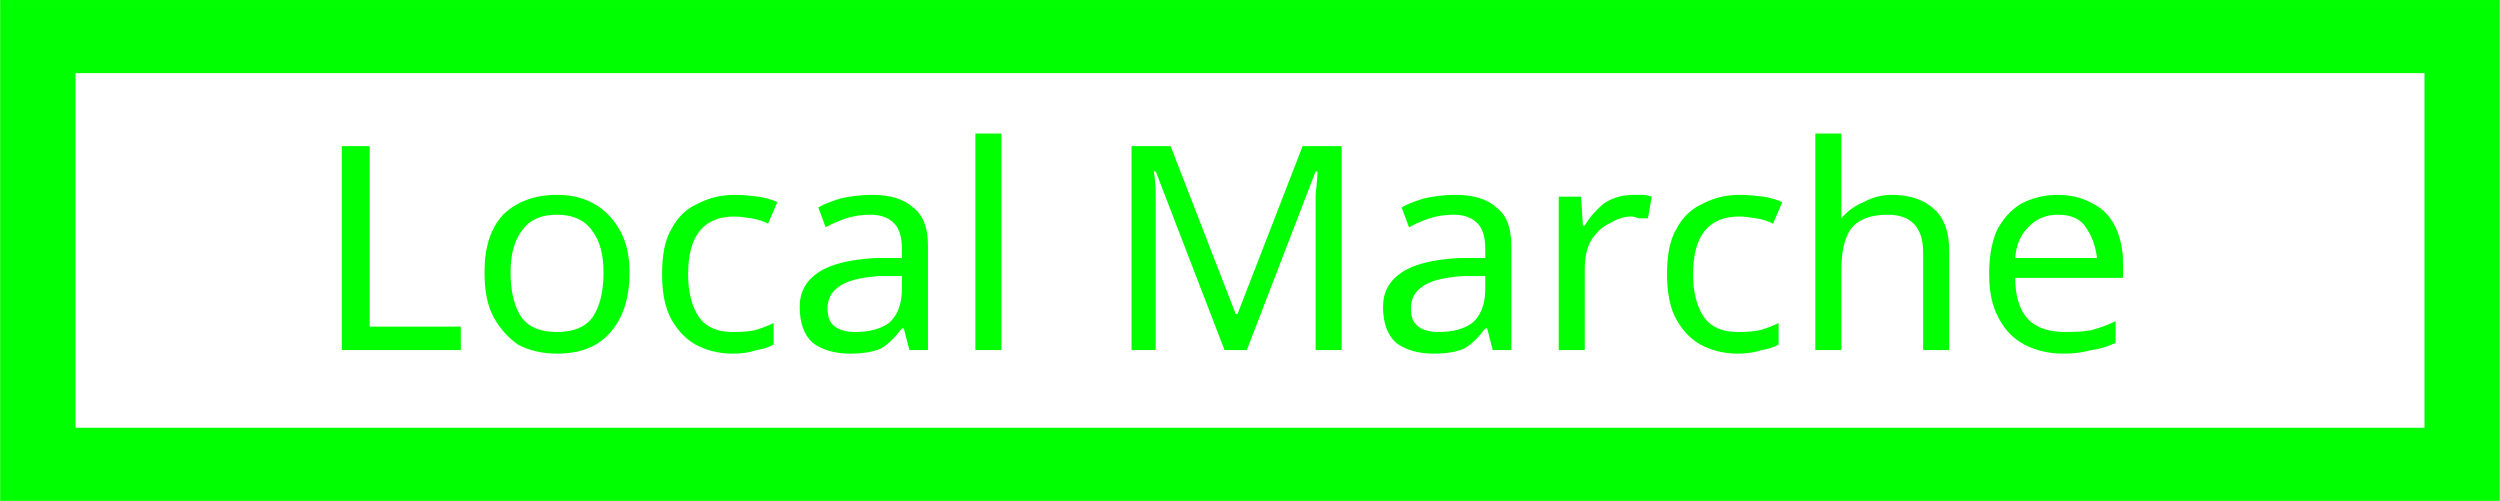
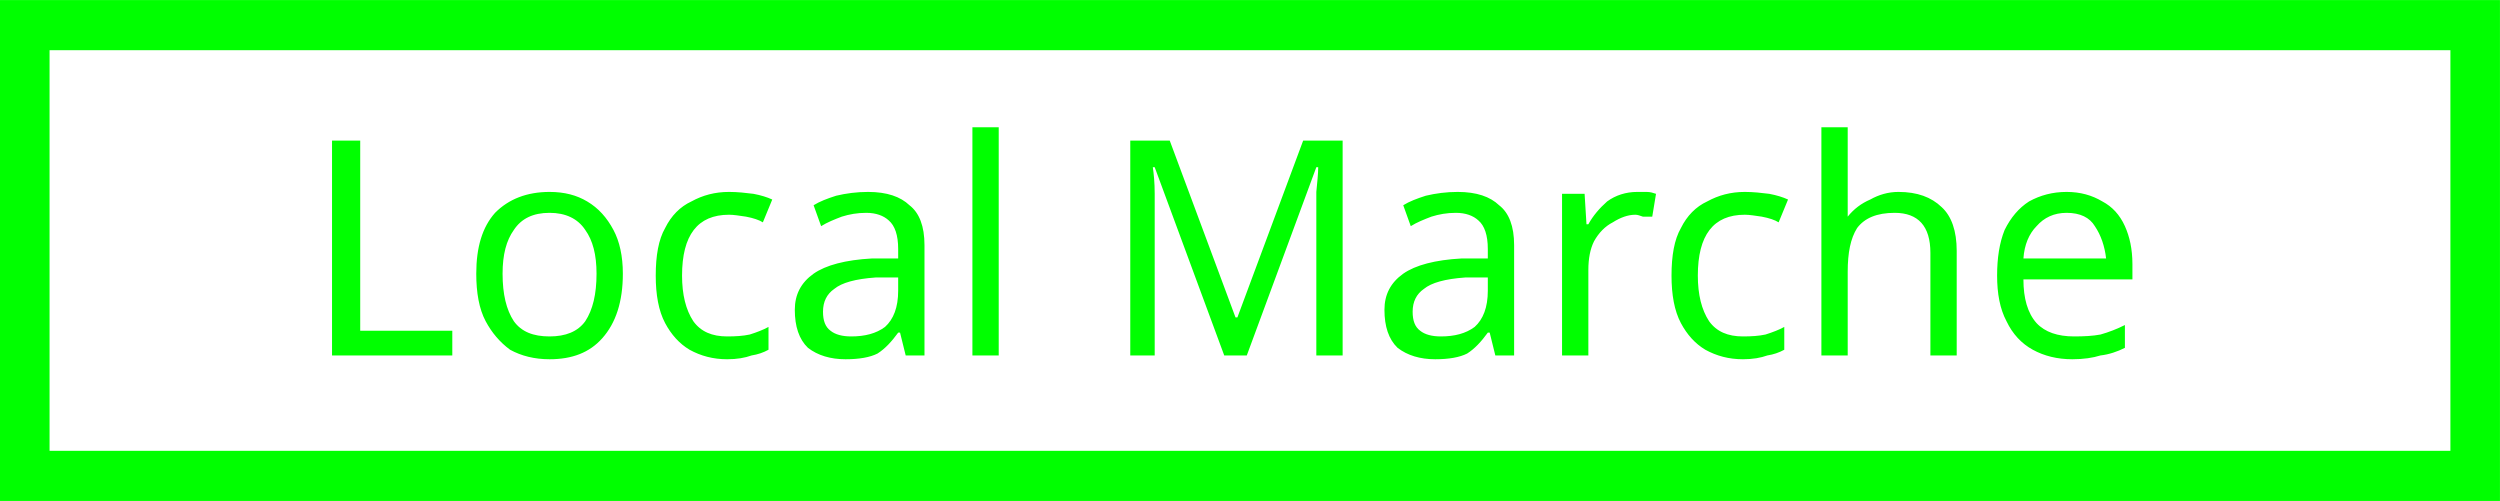
- <svg xmlns="http://www.w3.org/2000/svg" width="86" height="17.232" viewBox="0 0 15.928 3.192" version="1.1" id="svg8">
+ <svg xmlns="http://www.w3.org/2000/svg" width="128" height="25.648" viewBox="0 0 23.707 4.75" version="1.1" id="svg8">
  <defs id="defs2" />
-   <g id="layer1" transform="translate(-3.148541,-203.5261)">
-     <text xml:space="preserve" style="font-style:normal;font-weight:normal;font-size:2.469px;line-height:1.25;font-family:sans-serif;letter-spacing:0px;word-spacing:0px;fill:#00ff00;fill-opacity:1;stroke:none;stroke-width:0.248" x="3.247" y="205.986" id="text18" transform="matrix(0.7582574,0,0,0.7358662,2.686364,54.17962)">
-       <tspan id="tspan16" x="3.247" y="205.986" style="font-size:2.469px;stroke-width:0.248;fill:#00ff00;fill-opacity:1">Local Marche</tspan>
+   <g id="layer1" transform="translate(0.7408341,-202.7467)">
+     <text xml:space="preserve" style="font-style:normal;font-weight:normal;font-size:2.469px;line-height:1.25;font-family:sans-serif;letter-spacing:0px;word-spacing:0px;fill:#00ff00;fill-opacity:1;stroke:none;stroke-width:0.161" x="3.247" y="205.986" id="text18" transform="matrix(1.140562,0,0,1.15401,-1.561992,-31.59083)">
+       <tspan id="tspan16" x="3.247" y="205.986" style="font-size:2.469px;fill:#00ff00;fill-opacity:1;stroke-width:0.161">Local Marche</tspan>
    </text>
-     <rect style="fill:none;stroke:#00ff00;stroke-width:0.633;stroke-miterlimit:4;stroke-dasharray:none;stroke-opacity:1" id="rect20" width="20.373" height="3.704" x="0.926" y="203.27" transform="matrix(0.7582574,0,0,0.7358662,2.686364,54.17962)" />
+     <rect style="fill:none;stroke:#00ff00;stroke-width:0.412;stroke-miterlimit:4;stroke-dasharray:none;stroke-opacity:1" id="rect20" width="20.373" height="3.704" x="0.926" y="203.27" transform="matrix(1.140562,0,0,1.15401,-1.561992,-31.59083)" />
  </g>
</svg>
